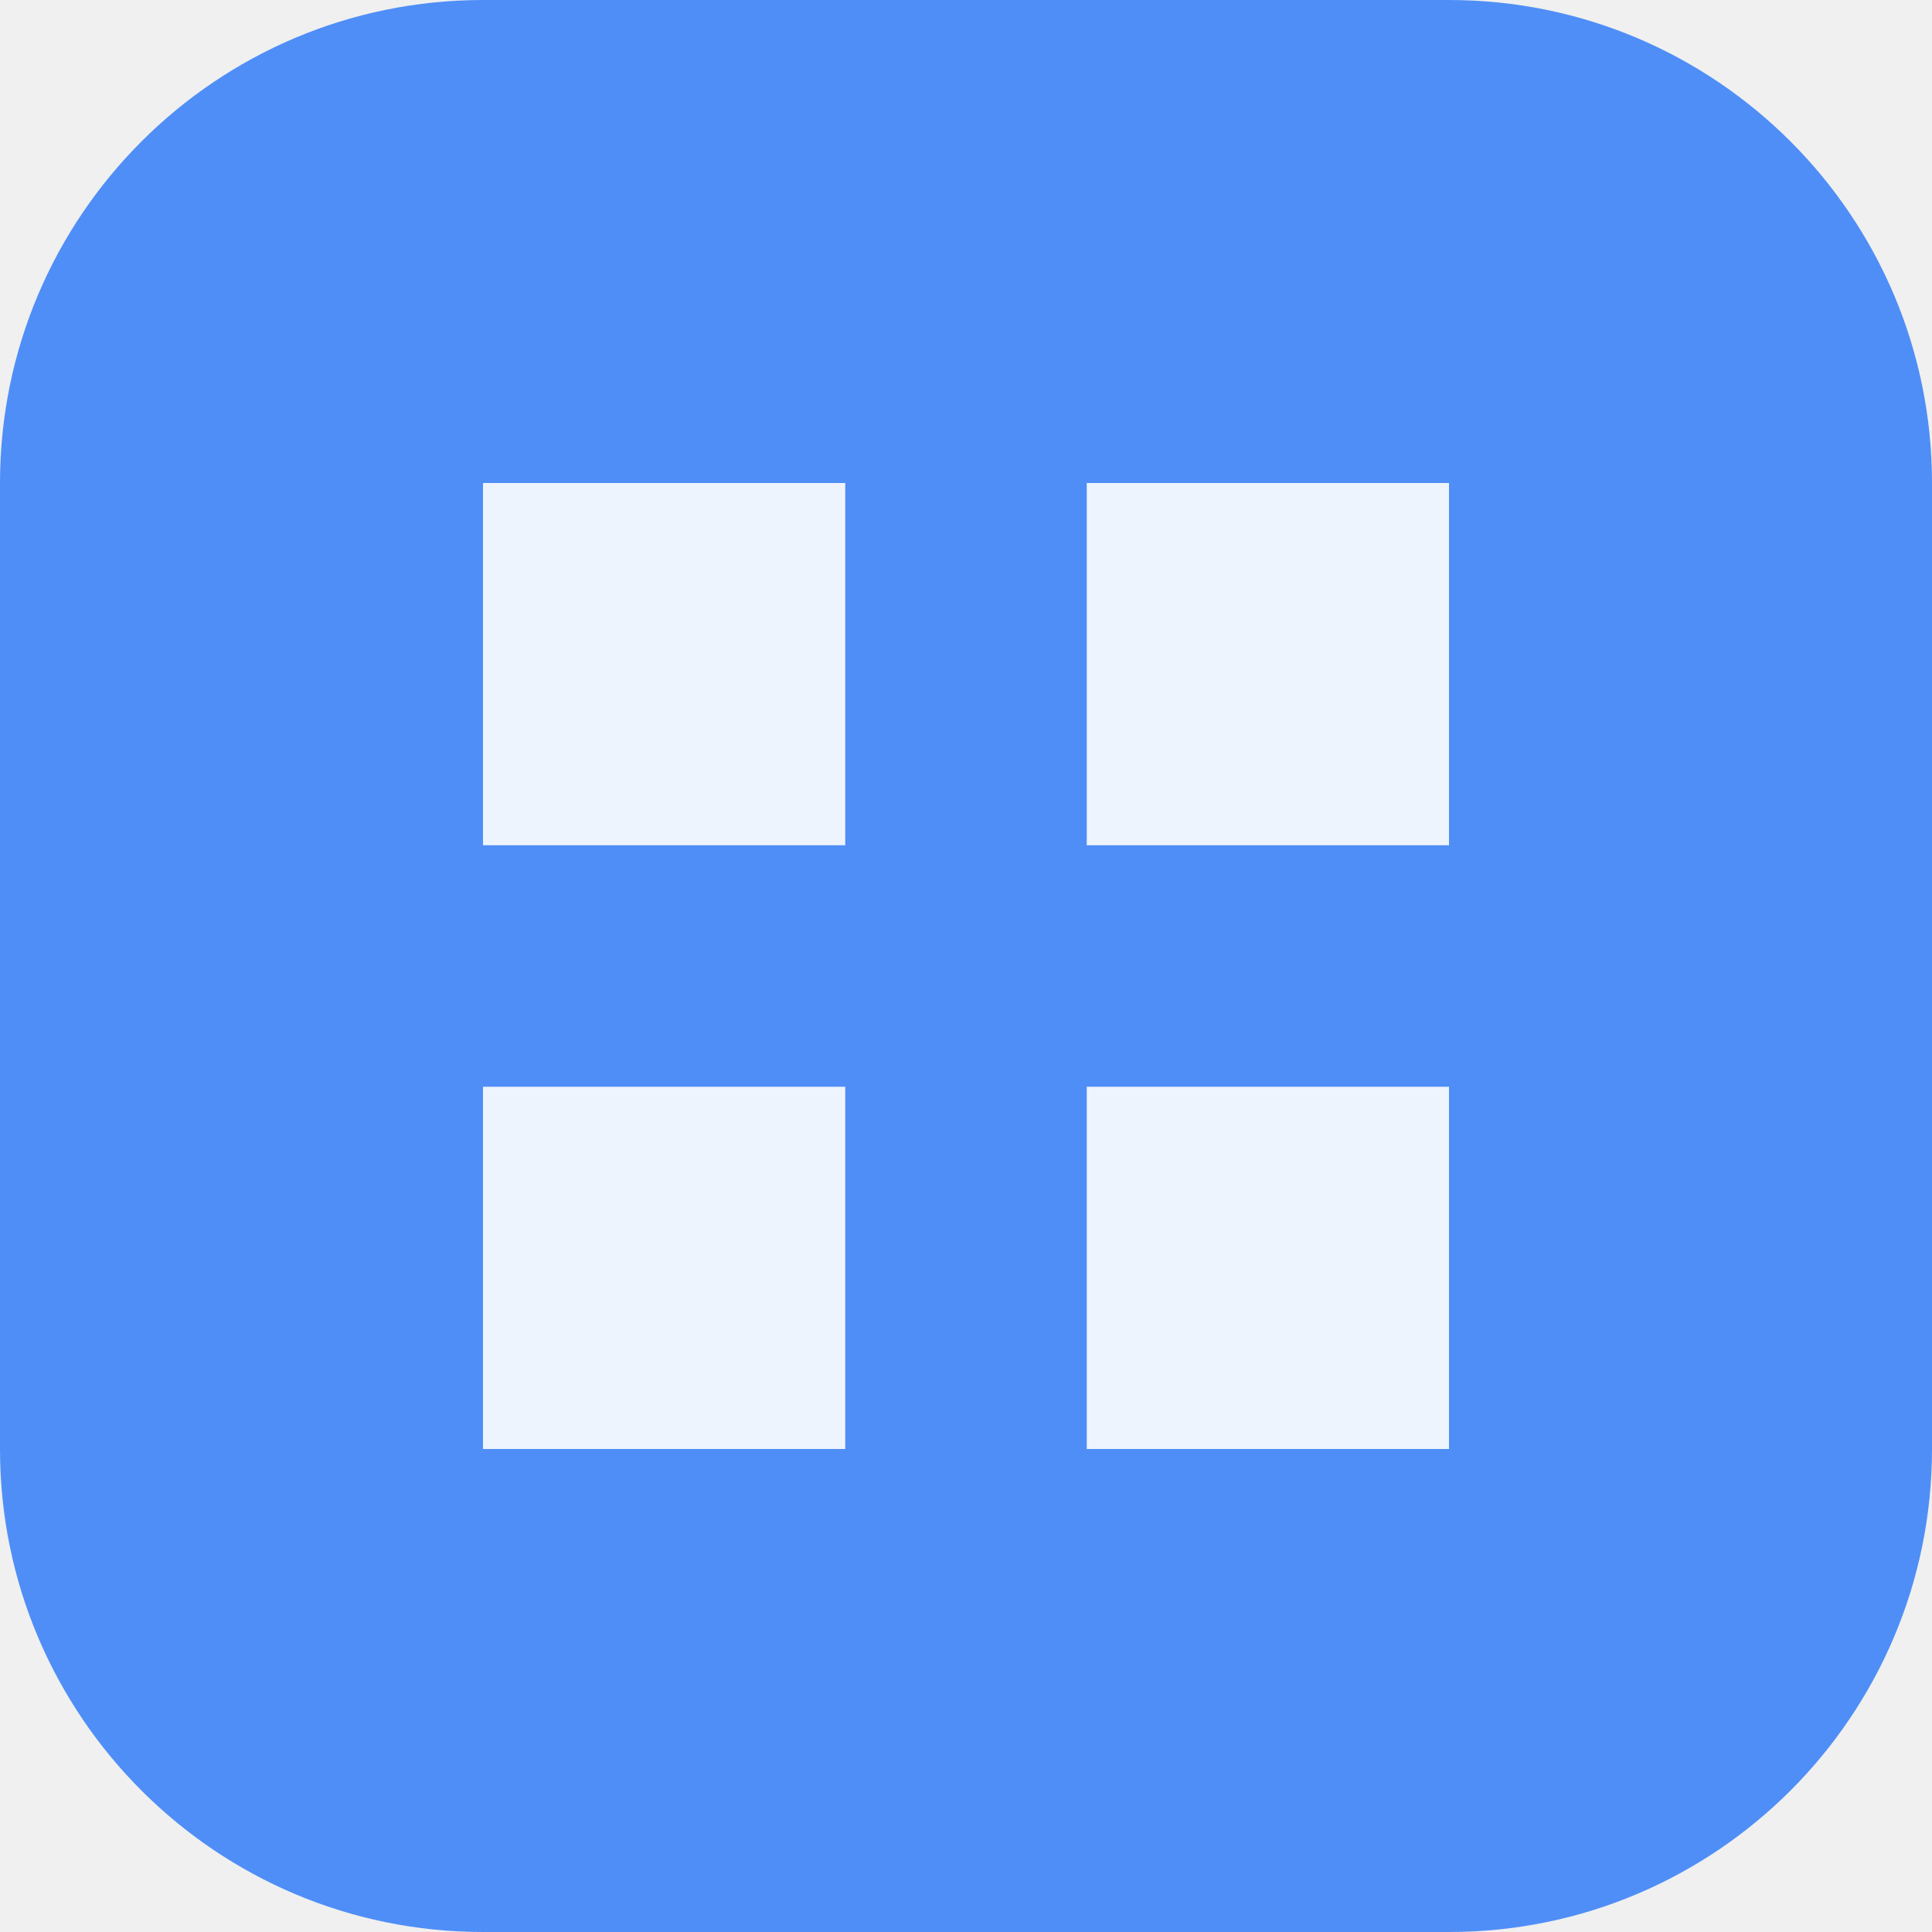
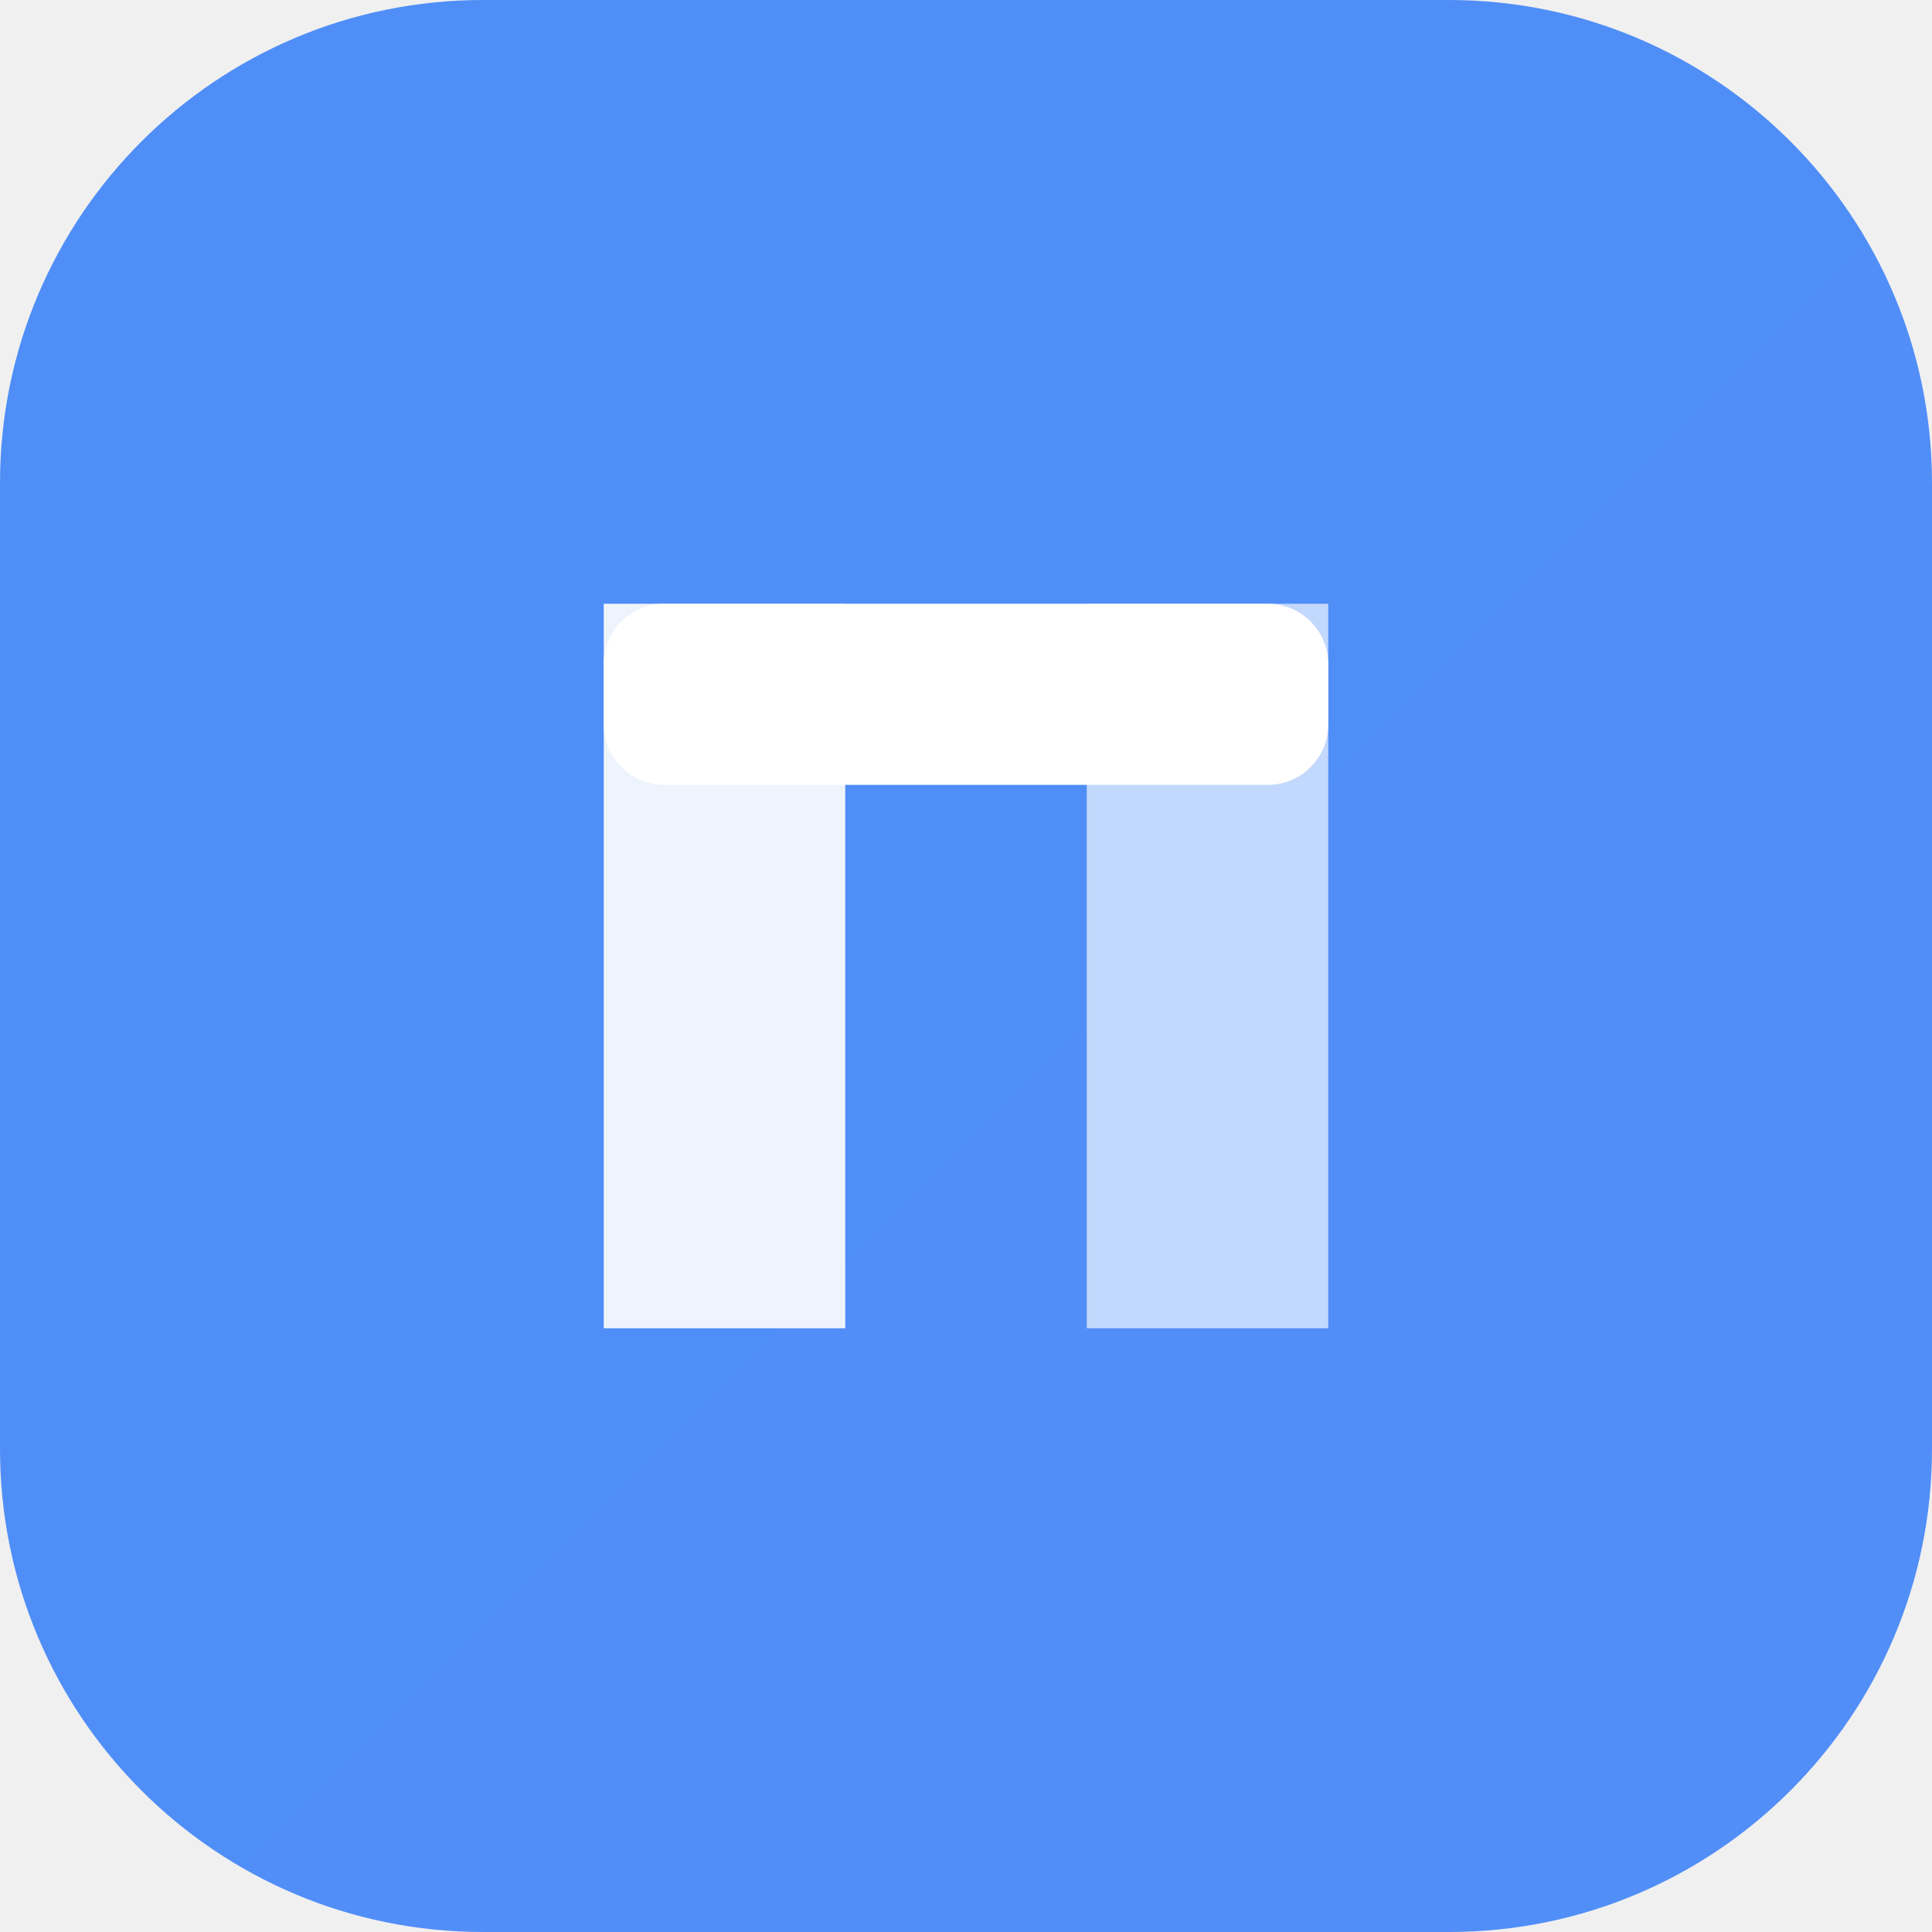
- <svg xmlns="http://www.w3.org/2000/svg" viewBox="0 0 32 32">
-   <rect width="32" height="32" rx="8" fill="#4F8EF7" />
-   <path d="M8 8h6v6H8zm10 0h6v6h-6zM8 18h6v6H8zm10 0h6v6h-6z" fill="#fff" opacity="0.9" />
+ <svg xmlns="http://www.w3.org/2000/svg" viewBox="0 0 32 32" fill="none">
+   <defs>
+     <linearGradient id="g" x1="0" y1="0" x2="32" y2="32">
+       <stop offset="0%" stop-color="#4F8EF7" />
+       <stop offset="100%" stop-color="#A78BFA" />
+     </linearGradient>
+   </defs>
+   <rect width="32" height="32" rx="8" fill="url(#g)" />
+   <path d="M10 10h4v12h-4z" fill="#fff" opacity="0.9" />
+   <path d="M18 10h4v12h-4z" fill="#fff" opacity="0.65" />
+   <rect x="10" y="10" width="12" height="3" rx="1" fill="#fff" />
</svg>
